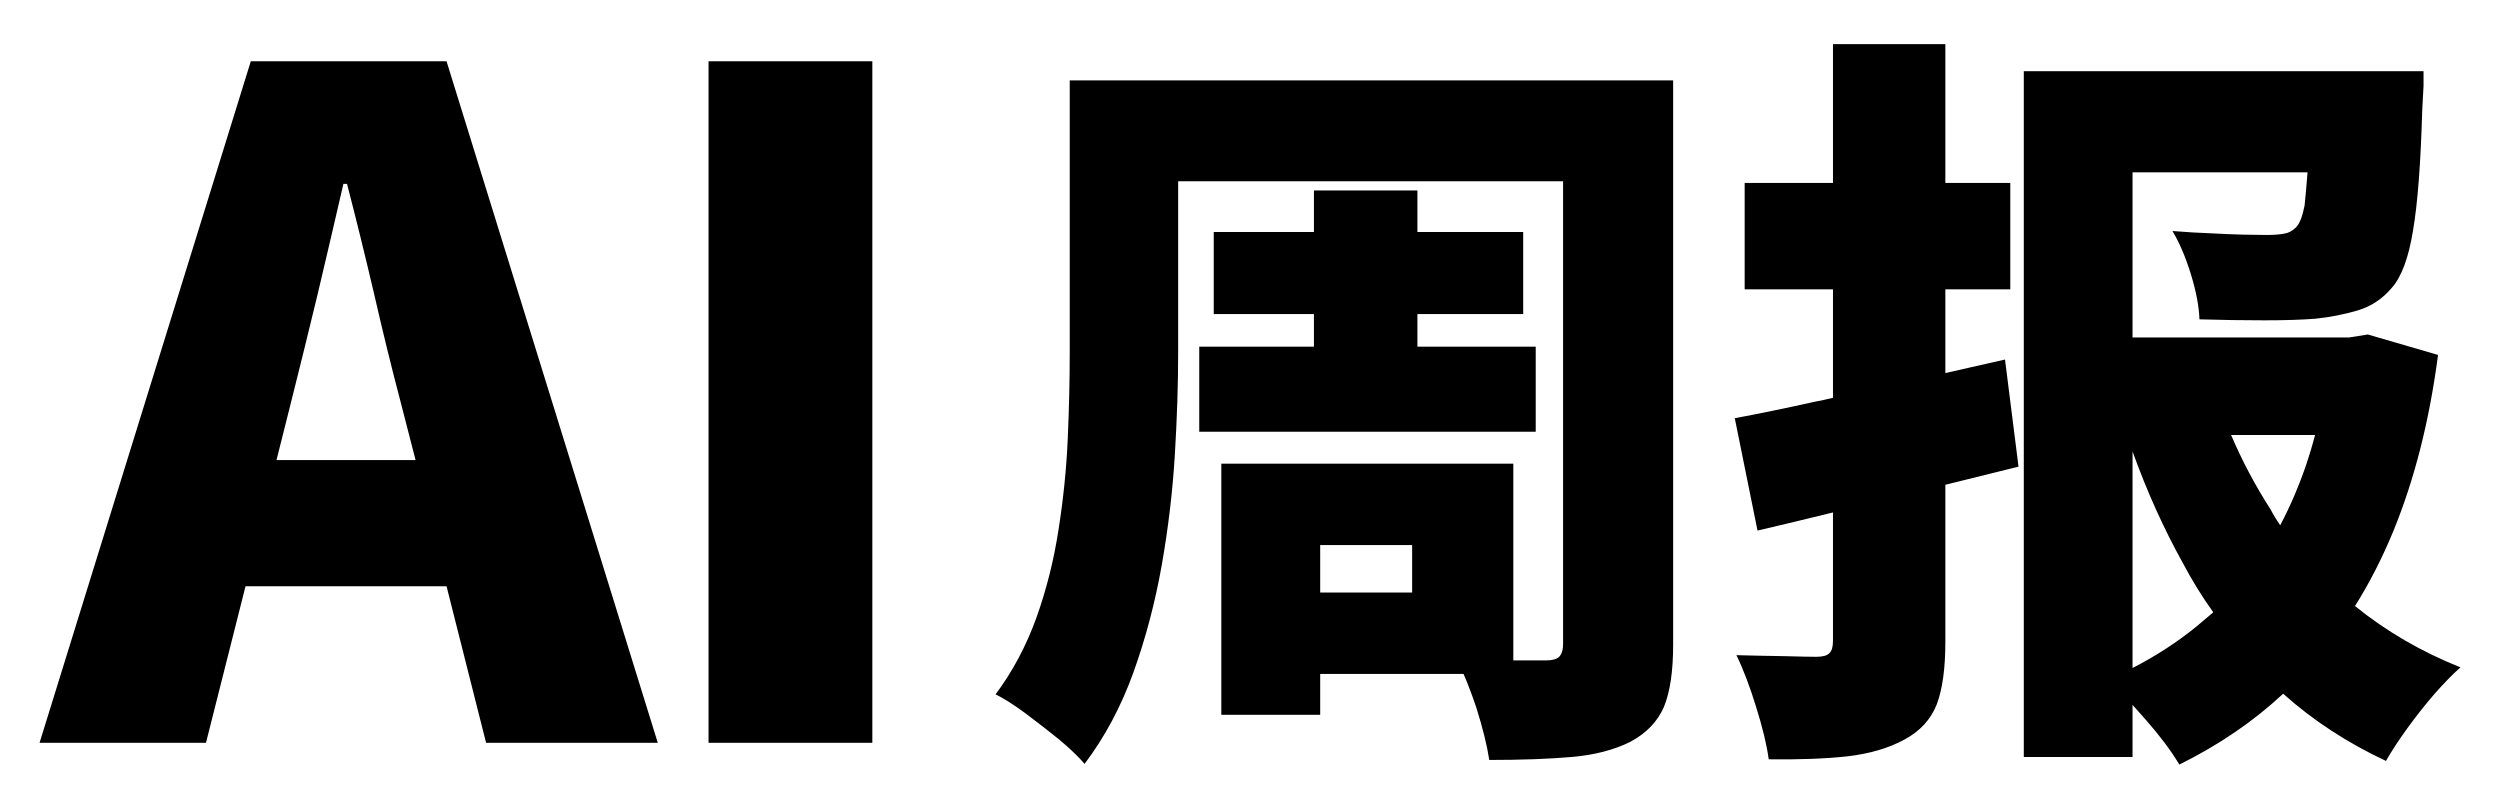
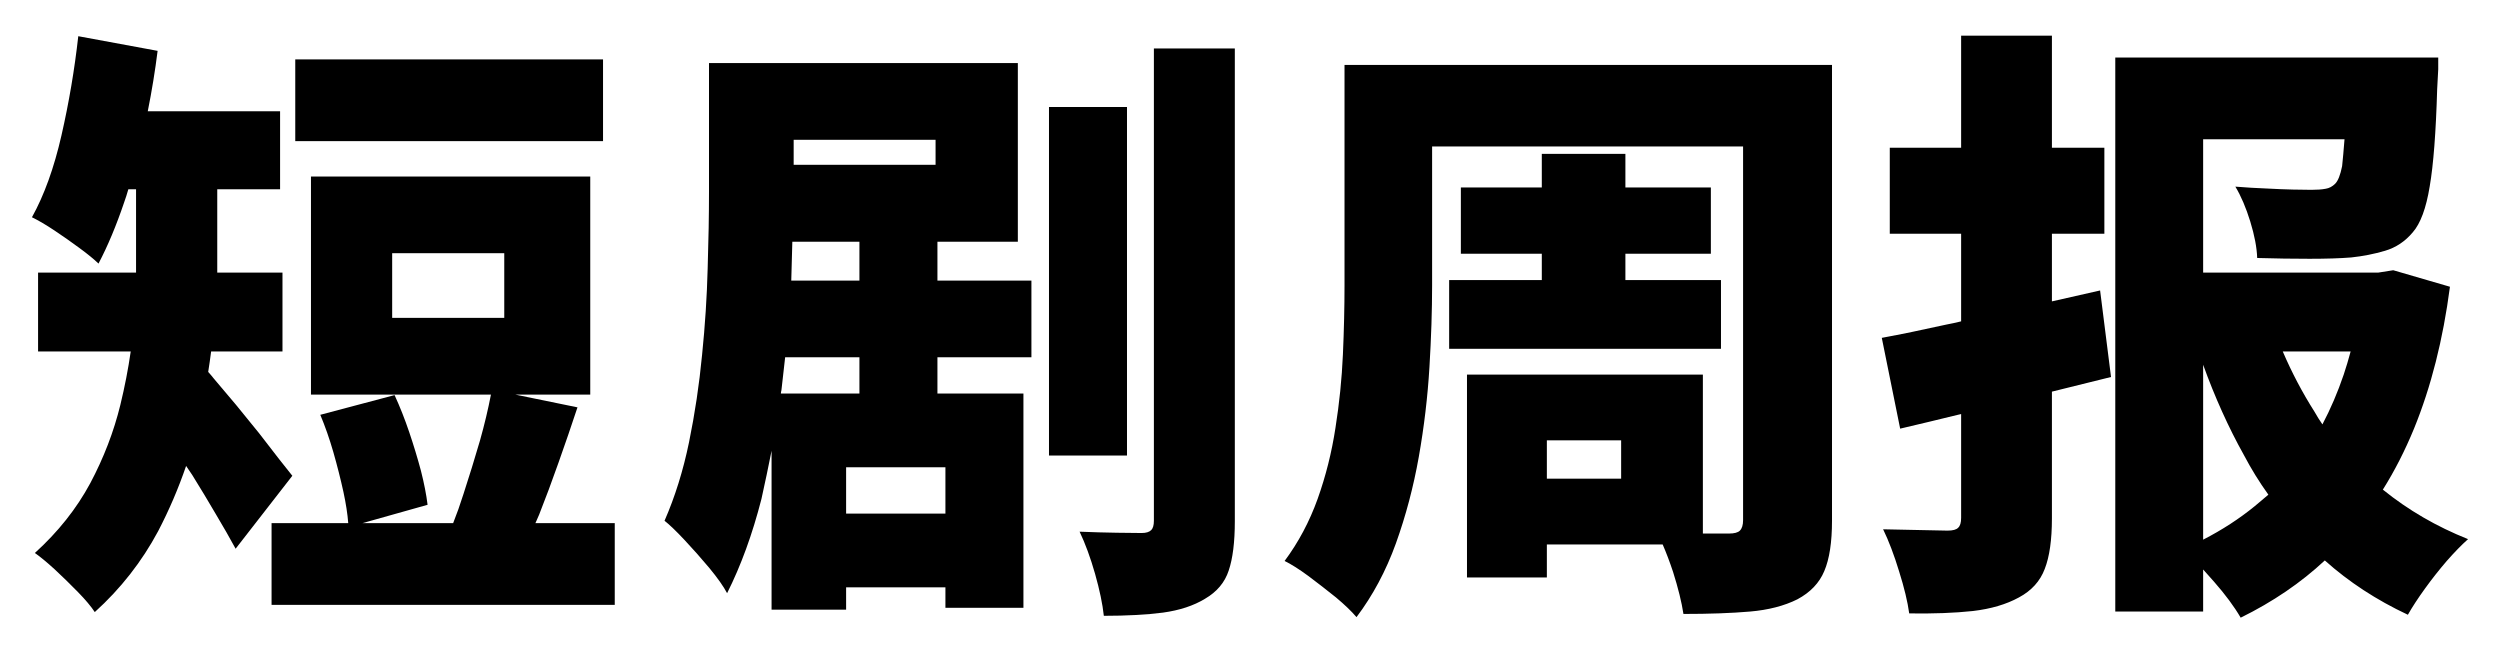
- <svg xmlns="http://www.w3.org/2000/svg" viewBox="0 -122.0 758.6 244.0">
-   <path id="accent" d="M62.5 103.4L12 103.4L76.1-103.4L135.5-103.4L199.6 103.4L147.5 103.4L135.5 55.9L74.5 55.9L62.5 103.4ZM83.9 17.6L126.1 17.6L121.6 0.1Q117.5-15.4 113.5-32.9Q109.4-50.4 105.3-66.2L105.3-66.2L104.2-66.2Q100.5-50.1 96.4-32.8Q92.2-15.4 88.3 0.1L88.3 0.1L83.9 17.6Z M264.7 103.4L215.0 103.4L215.0-103.4L264.7-103.4L264.7 103.4Z" />
-   <path id="ink" d="M324.6-14.8L324.6-97.6L507.7-97.6L507.7 73.6Q507.7 85.7 504.9 92.5Q502.0 99.2 494.7 103.1L494.7 103.1Q487.3 106.8 476.9 107.7Q466.5 108.6 451.9 108.6L451.9 108.6Q450.9 102.0 448.0 92.8L448.0 92.8Q446.1 87.1 444.1 82.5L444.1 82.5L400.6 82.5L400.6 94.9L370.6 94.9L370.6 18.7L459.2 18.7L459.2 78.4Q461.0 78.4 462.6 78.4L462.6 78.4L469.0 78.4Q472.0 78.4 473.1 77.3Q474.3 76.1 474.3 73.4L474.3 73.4L474.3-67.0L357.5-67.0L357.5-14.8Q357.5-0.8 356.5 15.9Q355.5 32.6 352.5 49.6Q349.5 66.5 343.9 82.1Q338.3 97.6 329.1 109.8L329.1 109.8Q326.4 106.6 321.4 102.4Q316.3 98.3 311.1 94.4Q305.8 90.5 302.1 88.7L302.1 88.7Q309.9 78.2 314.5 65.4Q319.1 52.5 321.2 38.7Q323.4 24.8 324.0 11.1Q324.6-2.6 324.6-14.8L324.6-14.8ZM368.3-26.7L368.3-51.6L398.7-51.6L398.7-64.2L430.1-64.2L430.1-51.6L462.2-51.6L462.2-26.7L430.1-26.7L430.1-16.8L466.0-16.8L466.0 9.0L363.9 9.0L363.9-16.8L398.7-16.8L398.7-26.7L368.3-26.7ZM400.6 43.4L400.6 57.8L428.5 57.8L428.5 43.4L400.6 43.4Z M614.1 107.7L614.1-100.4L735.4-100.4L735.4-96.0Q735.2-91.5 735.0-88.5L735.0-88.5Q734.3-64.2 732.2-52.0Q730.2-39.7 725.8-34.7Q721.5-29.6 715.4-27.8Q709.3-26.0 702.7-25.3L702.7-25.3Q696.5-24.8 687.1-24.8Q677.7-24.8 667.4-25.1L667.4-25.1Q667.2-31.0 664.8-38.8Q662.4-46.6 659.2-51.9L659.2-51.9Q665.4-51.4 670.9-51.2Q676.4-50.9 680.8-50.8Q685.3-50.7 687.8-50.7L687.8-50.7Q691.0-50.7 693.1-51.1Q695.1-51.4 696.7-53.0Q698.3-54.6 699.3-59.6L699.3-59.6Q699.7-63.3 700.2-69.7L700.2-69.7L647.1-69.7L647.1-19.6L712.8-19.6L718.5-20.5L739.8-14.3Q735.9 15.5 726.3 39.0L726.3 39.0Q721.2 51.4 714.6 61.9L714.6 61.9Q728.8 73.4 746.6 80.5L746.6 80.5Q743.0 83.7 738.6 88.7Q734.3 93.7 730.4 99.1Q726.5 104.5 724.0 108.9L724.0 108.9Q706.3 100.6 692.8 88.5L692.8 88.5Q679.3 101.1 661.3 110L661.3 110Q657.6 103.8 651.2 96.5L651.2 96.5Q649.1 94.2 647.1 91.9L647.1 91.9L647.1 107.7L614.1 107.7ZM533.3 39.0L526.4 4.9Q537.2 2.9 550.7-0.1L550.7-0.1Q553.4-0.6 556.2-1.3L556.2-1.3L556.2-34.2L529.4-34.2L529.4-66.5L556.2-66.5L556.2-108.6L590.3-108.6L590.3-66.5L610.0-66.5L610.0-34.2L590.3-34.2L590.3-8.8Q599.4-10.9 608.4-12.9L608.4-12.9L612.5 19.6Q601.5 22.3 590.3 25.1L590.3 25.1L590.3 72.7Q590.3 84.8 587.7 91.7Q585.0 98.6 577.9 102.4Q570.8 106.3 560.6 107.5Q550.4 108.6 536.7 108.4L536.7 108.4Q535.8 101.8 532.9 92.6Q530.1 83.4 526.9 76.8L526.9 76.8Q534.0 77.0 541.3 77.1Q548.6 77.3 551.1 77.3L551.1 77.3Q554.1 77.3 555.1 76.2Q556.2 75.2 556.2 72.5L556.2 72.5L556.2 33.5Q544.0 36.5 533.3 39.0L533.3 39.0ZM671.6 63.8L671.6 63.8Q666.5 56.7 662.4 48.9L662.4 48.9Q653.7 33.3 647.1 15.0L647.1 15.0L647.1 80.7Q657.8 75.2 666.5 68.1L666.5 68.1Q669.0 66.0 671.6 63.8ZM702.5 10.0L677.0 10.0Q682.1 21.9 689.0 32.6L689.0 32.6Q690.3 35.1 691.9 37.4L691.9 37.4Q696.5 28.7 699.9 18.7L699.9 18.7Q701.3 14.5 702.5 10.0L702.5 10.0Z" />
+ <svg xmlns="http://www.w3.org/2000/svg" viewBox="0 -122.0 939.0 244.0">
+   <path id="accent" d="M102.0 105.2L102.0 74.5L130.8 74.5Q130.4 69.3 129.0 62.8L129.0 62.8Q127.4 55.5 125.2 47.8Q123.0 40.2 120.3 33.8L120.3 33.8L148.2 26.4Q151.2 32.9 153.7 40.3Q156.2 47.7 158.1 54.8Q159.9 61.9 160.6 67.6L160.6 67.6L136.1 74.5L170.2 74.5Q172.2 69.5 174.1 63.5L174.1 63.5Q177.3 53.7 180.3 43.4L180.3 43.4Q182.8 34.5 184.4 26.2L184.4 26.2L116.8 26.2L116.8-55.7L221.7-55.7L221.7 26.2L193.5 26.2L216.9 31.0Q213.5 41.3 209.8 51.7Q206.1 62.2 202.5 71.3L202.5 71.3Q201.8 72.9 201.1 74.5L201.1 74.5L230.9 74.5L230.9 105.2L102.0 105.2ZM14.3 10.0L14.3-19.6L51.1-19.6Q51.1-23.2 51.1-26.7L51.1-26.7L51.1-50.9L48.2-50.9Q47.5-48.4 46.6-45.9L46.6-45.9Q42.2-32.9 37.0-23.0L37.0-23.0Q34.4-25.5 29.9-28.8Q25.3-32.2 20.5-35.4Q15.7-38.6 12-40.4L12-40.4Q18.9-52.8 23.1-71.2Q27.3-89.6 29.4-108.4L29.4-108.4L59.2-102.9Q57.8-91.7 55.5-80.2L55.5-80.2L105.2-80.2L105.2-50.9L81.6-50.9L81.6-26.2Q81.6-23.0 81.6-19.6L81.6-19.6L106.1-19.6L106.1 10.0L79.3 10.0Q78.8 13.9 78.2 17.7L78.2 17.7Q79.3 18.9 80.4 20.3L80.4 20.3Q84.1 24.6 88.6 30.0Q93.0 35.4 97.3 40.7Q101.5 46.1 104.8 50.4Q108.1 54.6 109.8 56.7L109.8 56.7L88.5 84.1Q85.3 78.2 81.0 71.0Q76.8 63.8 72.2 56.4L72.2 56.4Q71.1 54.8 69.9 53.0L69.9 53.0Q65.6 65.6 59.4 77.5L59.4 77.5Q50.2 94.7 35.6 107.9L35.6 107.9Q33.5 104.7 29.3 100.4Q25.0 96.0 20.6 91.9Q16.1 87.8 13.1 85.7L13.1 85.7Q26.2 73.8 33.9 59.5Q41.5 45.2 45.2 30.1L45.2 30.1Q47.7 19.8 49.1 10.0L49.1 10.0L14.3 10.0ZM110.9-69.0L110.9-99.7L226.5-99.7L226.5-69.0L110.9-69.0ZM189.4-26.9L147.3-26.9L147.3-2.6L189.4-2.6L189.4-26.9Z M266.3-50.0L266.3-98.3L382.3-98.3L382.3-31.2L352.1-31.2L352.1-16.6L387.4-16.6L387.4 12.2L352.1 12.2L352.1 25.8L384.4 25.8L384.4 106.3L355.1 106.3L355.1 98.6L317.8 98.6L317.8 107.0L289.8 107.0L289.8 47.3Q288.0 56.4 286.0 65.4L286.0 65.4Q280.9 85.3 273.1 100.8L273.1 100.8Q271.1 97.0 266.4 91.3Q261.7 85.7 257.0 80.7Q252.3 75.7 249.6 73.6L249.6 73.6Q255.5 60.1 258.8 44.1Q262.1 28.0 263.7 11.3Q265.4-5.4 265.8-21.2Q266.3-37.0 266.3-50.0L266.3-50.0ZM433.4 73.6L433.4-103.8L463.8-103.8L463.8 73.8Q463.8 85.5 461.5 92.3Q459.3 99.0 452.6 102.9L452.6 102.9Q446.2 106.8 436.8 108.1Q427.4 109.3 414.6 109.3L414.6 109.3Q413.9 102.7 411.3 93.5Q408.7 84.4 405.5 77.7L405.5 77.7Q412.8 78.0 419.5 78.1Q426.3 78.2 428.8 78.2Q431.3 78.2 432.4 77.1Q433.4 76.1 433.4 73.6L433.4 73.6ZM394.0 49.1L394.0-81.8L423.3-81.8L423.3 49.1L394.0 49.1ZM317.8 70.9L355.1 70.9L355.1 53.5L317.8 53.5L317.8 70.9ZM351.4-69.5L298.1-69.5L298.1-60.1L351.4-60.1L351.4-69.5ZM293.3 25.8L293.3 25.8L322.8 25.8L322.8 12.2L294.9 12.2Q294.2 18.4 293.5 24.6L293.5 24.6Q293.3 25.3 293.3 25.8ZM322.8-31.2L297.6-31.2Q297.4-24.4 297.2-16.6L297.2-16.6L322.8-16.6L322.8-31.2Z" />
+   <path id="ink" d="M505.0-14.8L505.0-97.6L688.1-97.6L688.1 73.6Q688.1 85.7 685.2 92.5Q682.4 99.2 675.1 103.1L675.1 103.1Q667.7 106.8 657.3 107.7Q646.9 108.6 632.3 108.6L632.3 108.6Q631.3 102.0 628.4 92.8L628.4 92.8Q626.5 87.1 624.5 82.5L624.5 82.5L581.0 82.5L581.0 94.9L551.0 94.9L551.0 18.7L639.6 18.7L639.6 78.4Q641.4 78.4 643.0 78.4L643.0 78.4L649.4 78.4Q652.4 78.4 653.5 77.3Q654.7 76.1 654.7 73.4L654.7 73.4L654.7-67.0L537.9-67.0L537.9-14.8Q537.9-0.8 536.9 15.9Q535.9 32.6 532.9 49.6Q529.9 66.5 524.3 82.1Q518.7 97.6 509.5 109.8L509.5 109.8Q506.8 106.6 501.8 102.4Q496.7 98.3 491.5 94.4Q486.2 90.5 482.5 88.7L482.5 88.7Q490.3 78.2 494.9 65.4Q499.5 52.5 501.6 38.7Q503.8 24.8 504.4 11.1Q505.0-2.6 505.0-14.8L505.0-14.8ZM548.7-26.7L548.7-51.6L579.1-51.6L579.1-64.2L610.5-64.2L610.5-51.6L642.6-51.6L642.6-26.7L610.5-26.7L610.5-16.8L646.4-16.8L646.4 9.0L544.3 9.0L544.3-16.8L579.1-16.8L579.1-26.7L548.7-26.7ZM581.0 43.4L581.0 57.8L608.9 57.8L608.9 43.4L581.0 43.4Z M794.5 107.7L794.5-100.4L915.8-100.4L915.8-96.0Q915.6-91.5 915.4-88.5L915.4-88.5Q914.7-64.2 912.6-52.0Q910.6-39.7 906.2-34.7Q901.9-29.6 895.8-27.8Q889.7-26.0 883.1-25.3L883.1-25.3Q876.9-24.8 867.5-24.8Q858.1-24.8 847.8-25.1L847.8-25.1Q847.6-31.0 845.2-38.8Q842.8-46.6 839.6-51.9L839.6-51.9Q845.8-51.4 851.3-51.2Q856.8-50.9 861.2-50.8Q865.7-50.7 868.2-50.7L868.2-50.7Q871.4-50.7 873.5-51.1Q875.5-51.4 877.1-53.0Q878.7-54.6 879.7-59.6L879.7-59.6Q880.1-63.3 880.6-69.7L880.6-69.7L827.5-69.7L827.5-19.6L893.2-19.6L898.9-20.5L920.2-14.3Q916.3 15.5 906.7 39.0L906.7 39.0Q901.6 51.4 895.0 61.9L895.0 61.9Q909.2 73.4 927.0 80.5L927.0 80.5Q923.4 83.7 919.0 88.7Q914.7 93.7 910.8 99.1Q906.9 104.5 904.4 108.9L904.4 108.9Q886.7 100.6 873.2 88.5L873.2 88.5Q859.7 101.1 841.6 110L841.6 110Q838.0 103.8 831.6 96.5L831.6 96.5Q829.5 94.2 827.5 91.9L827.5 91.9L827.5 107.7L794.5 107.7ZM713.7 39.0L706.8 4.9Q717.6 2.9 731.1-0.1L731.1-0.1Q733.8-0.6 736.6-1.3L736.6-1.3L736.6-34.2L709.8-34.2L709.8-66.5L736.6-66.5L736.6-108.6L770.7-108.6L770.7-66.5L790.4-66.5L790.4-34.2L770.7-34.2L770.7-8.8Q779.8-10.9 788.8-12.9L788.8-12.9L792.9 19.6Q781.9 22.3 770.7 25.1L770.7 25.1L770.7 72.7Q770.7 84.8 768.0 91.7Q765.4 98.6 758.3 102.4Q751.2 106.3 741.0 107.5Q730.8 108.6 717.1 108.4L717.1 108.4Q716.2 101.8 713.3 92.6Q710.5 83.4 707.3 76.8L707.3 76.8Q714.4 77.0 721.7 77.1Q729.0 77.3 731.5 77.3L731.5 77.3Q734.5 77.3 735.5 76.2Q736.6 75.2 736.6 72.5L736.6 72.5L736.6 33.5Q724.4 36.5 713.7 39.0L713.7 39.0ZM852.0 63.8L852.0 63.8Q846.9 56.7 842.8 48.9L842.8 48.9Q834.1 33.3 827.5 15.0L827.5 15.0L827.5 80.7Q838.2 75.2 846.9 68.1L846.9 68.1Q849.4 66.0 852.0 63.8ZM882.9 10.0L857.4 10.0Q862.5 21.9 869.3 32.6L869.3 32.6Q870.7 35.1 872.3 37.4L872.3 37.4Q876.9 28.7 880.3 18.7L880.3 18.7Q881.7 14.5 882.9 10.0L882.9 10.0Z" />
</svg>
